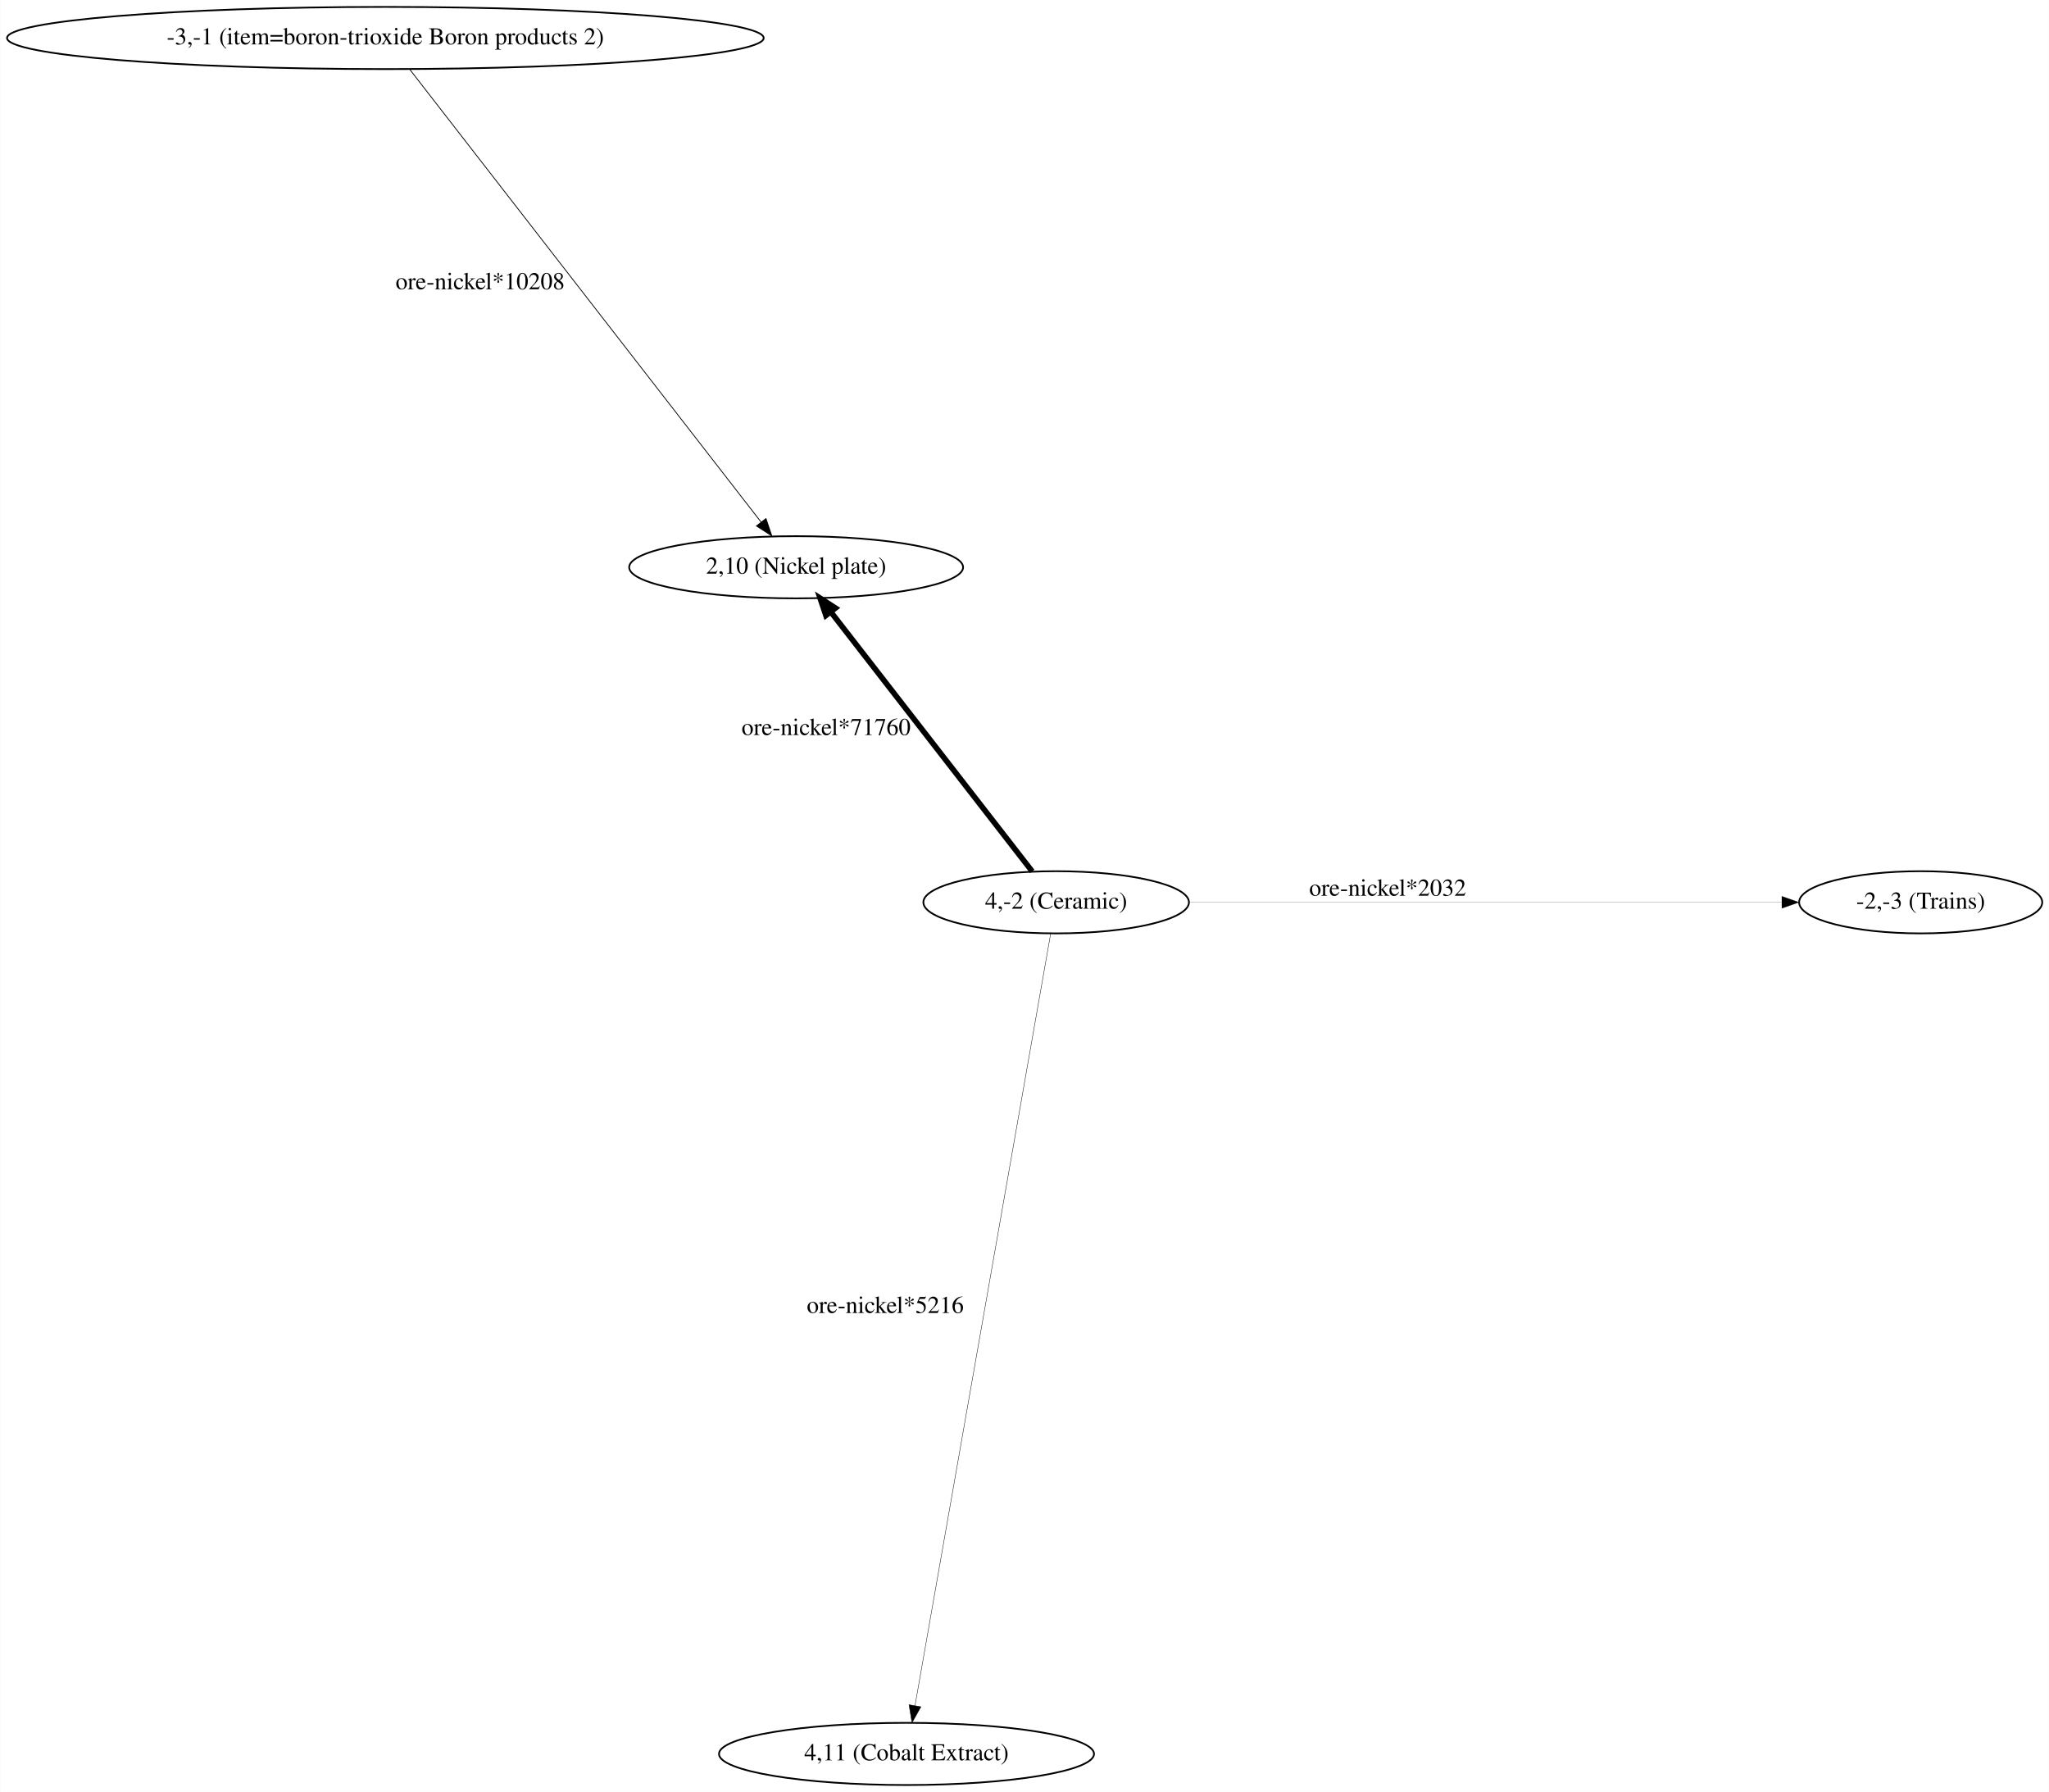
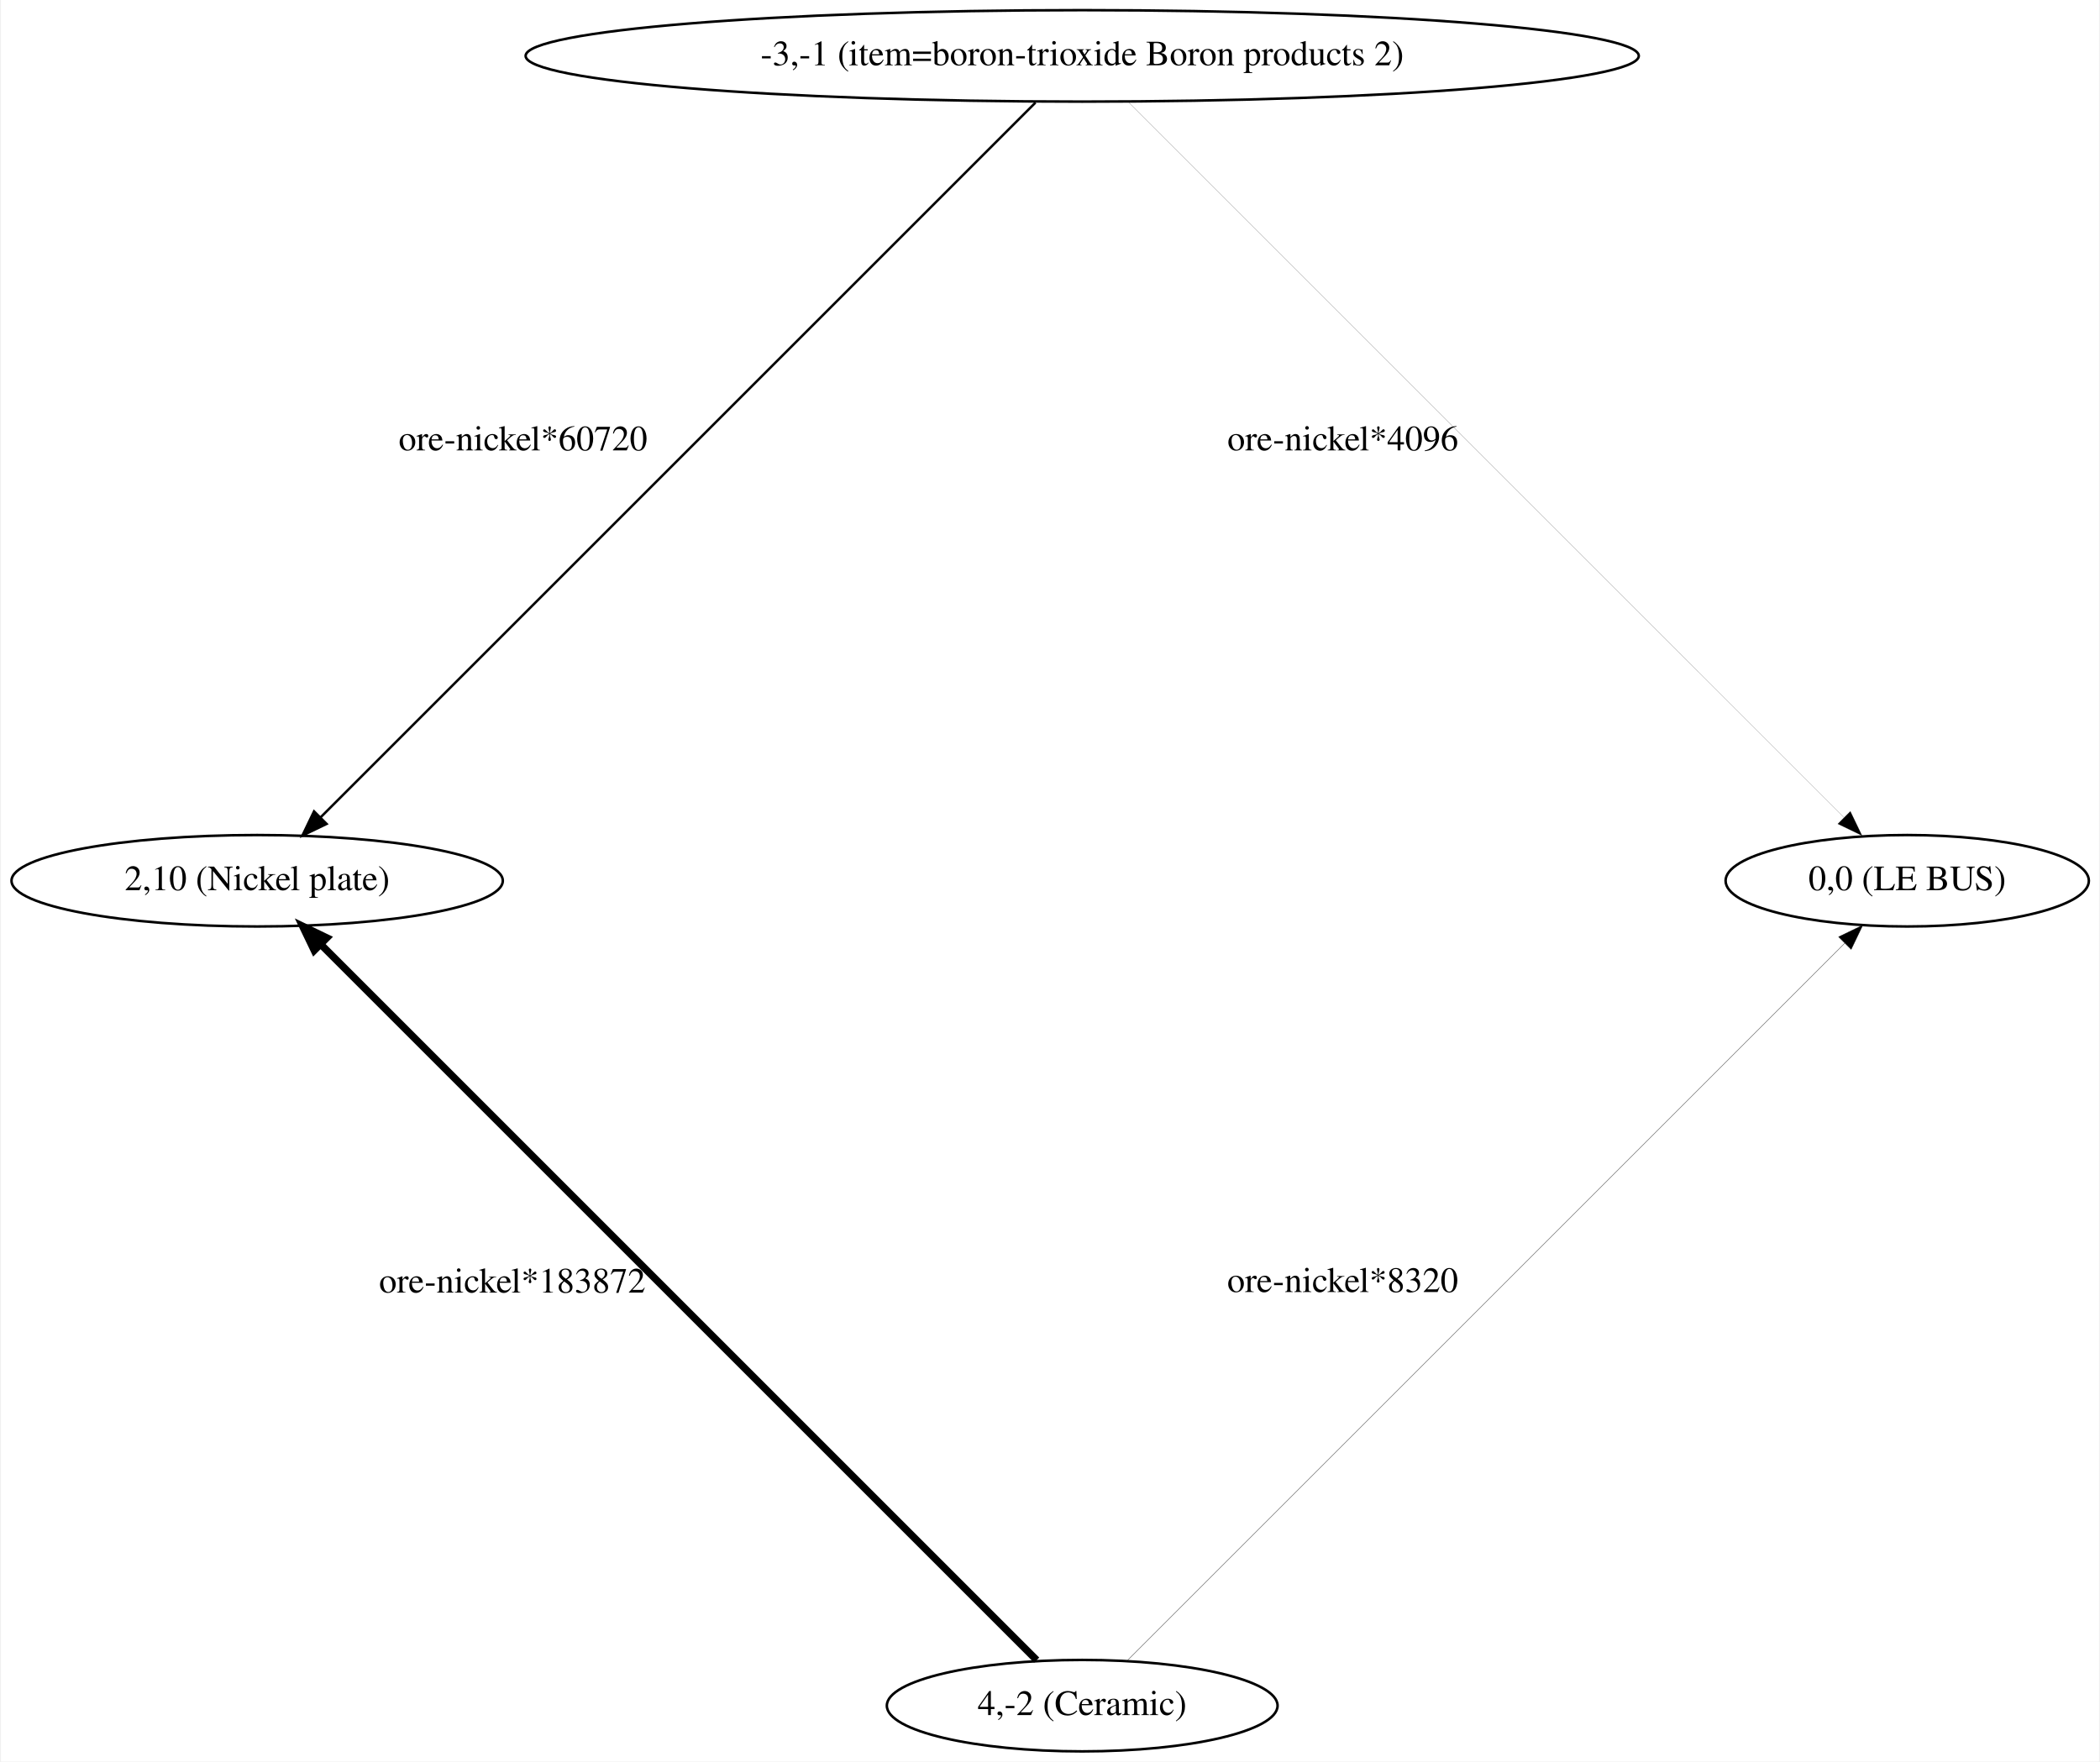
- <svg xmlns="http://www.w3.org/2000/svg" width="1186pt" height="1037pt" viewBox="0.00 0.00 1186.19 1037.35">
-   <g id="graph0" class="graph" transform="scale(1 1) rotate(0) translate(4 1033.35)">
-     <polygon fill="white" stroke="transparent" points="-4,4 -4,-1033.35 1182.19,-1033.35 1182.19,4 -4,4" />
+ <svg xmlns="http://www.w3.org/2000/svg" width="826pt" height="693pt" viewBox="0.00 0.00 825.77 693.43">
+   <g id="graph0" class="graph" transform="scale(1 1) rotate(0) translate(4 689.43)">
+     <polygon fill="white" stroke="transparent" points="-4,4 -4,-689.43 821.77,-689.43 821.77,4 -4,4" />
    <g id="node1" class="node">
-       <ellipse fill="none" stroke="black" cx="607.43" cy="-511.01" rx="76.89" ry="18" />
-       <text text-anchor="middle" x="607.43" y="-507.31" font-family="Times,serif" font-size="14.00">4,-2 (Ceramic)</text>
+       <ellipse fill="none" stroke="black" cx="421.56" cy="-18" rx="76.89" ry="18" />
+       <text text-anchor="middle" x="421.56" y="-14.3" font-family="Times,serif" font-size="14.00">4,-2 (Ceramic)</text>
    </g>
    <g id="node2" class="node">
-       <ellipse fill="none" stroke="black" cx="1108" cy="-511.01" rx="70.39" ry="18" />
-       <text text-anchor="middle" x="1108" y="-507.31" font-family="Times,serif" font-size="14.00">-2,-3 (Trains)</text>
+       <ellipse fill="none" stroke="black" cx="96.84" cy="-342.72" rx="96.68" ry="18" />
+       <text text-anchor="middle" x="96.84" y="-339.02" font-family="Times,serif" font-size="14.00">2,10 (Nickel plate)</text>
    </g>
    <g id="edge1" class="edge">
-       <path fill="none" stroke="black" stroke-width="0.09" d="M684.28,-511.01C777.22,-511.01 932.95,-511.01 1027.5,-511.01" />
-       <polygon fill="black" stroke="black" stroke-width="0.09" points="1027.59,-514.51 1037.59,-511.01 1027.59,-507.51 1027.59,-514.51" />
-       <text text-anchor="middle" x="799.39" y="-514.81" font-family="Times,serif" font-size="14.00">ore-nickel*2032</text>
+       <path fill="none" stroke="black" stroke-width="2.86" d="M403.64,-35.92C349.08,-90.47 184.93,-254.63 121.88,-317.68" />
+       <polygon fill="black" stroke="black" stroke-width="2.86" points="119.3,-315.3 114.71,-324.85 124.25,-320.25 119.3,-315.3" />
+       <text text-anchor="middle" x="197.26" y="-180.6" font-family="Times,serif" font-size="14.00">ore-nickel*183872</text>
+     </g>
+     <g id="node4" class="node">
+       <ellipse fill="none" stroke="black" cx="746.27" cy="-342.72" rx="71.49" ry="18" />
+       <text text-anchor="middle" x="746.27" y="-339.02" font-family="Times,serif" font-size="14.00">0,0 (LE BUS)</text>
+     </g>
+     <g id="edge3" class="edge">
+       <path fill="none" stroke="black" stroke-width="0.13" d="M439.48,-35.92C494.16,-90.6 658.95,-255.4 721.67,-318.12" />
+       <polygon fill="black" stroke="black" stroke-width="0.13" points="719.26,-320.65 728.8,-325.25 724.21,-315.7 719.26,-320.65" />
+       <text text-anchor="middle" x="524.08" y="-180.82" font-family="Times,serif" font-size="14.00">ore-nickel*8320</text>
    </g>
    <g id="node3" class="node">
-       <ellipse fill="none" stroke="black" cx="456.87" cy="-704.96" rx="96.68" ry="18" />
-       <text text-anchor="middle" x="456.87" y="-701.26" font-family="Times,serif" font-size="14.00">2,10 (Nickel plate)</text>
+       <ellipse fill="none" stroke="black" cx="421.56" cy="-667.43" rx="219.06" ry="18" />
+       <text text-anchor="middle" x="421.56" y="-663.73" font-family="Times,serif" font-size="14.00">-3,-1 (item=boron-trioxide Boron products 2)</text>
    </g>
    <g id="edge2" class="edge">
-       <path fill="none" stroke="black" stroke-width="3.22" d="M593.54,-528.91C566.76,-563.4 507.92,-639.2 476.91,-679.15" />
-       <polygon fill="black" stroke="black" stroke-width="3.22" points="474.1,-677.06 470.73,-687.11 479.63,-681.35 474.1,-677.06" />
-       <text text-anchor="middle" x="474.22" y="-607.83" font-family="Times,serif" font-size="14.00">ore-nickel*71760</text>
-     </g>
-     <g id="node5" class="node">
-       <ellipse fill="none" stroke="black" cx="520.78" cy="-18" rx="108.58" ry="18" />
-       <text text-anchor="middle" x="520.78" y="-14.3" font-family="Times,serif" font-size="14.00">4,11 (Cobalt Extract)</text>
+       <path fill="none" stroke="black" stroke-width="0.95" d="M403.17,-649.04C348.12,-593.99 184.56,-430.44 121.77,-367.65" />
+       <polygon fill="black" stroke="black" stroke-width="0.95" points="124.18,-365.1 114.63,-360.5 119.23,-370.05 124.18,-365.1" />
+       <text text-anchor="middle" x="201.47" y="-512.14" font-family="Times,serif" font-size="14.00">ore-nickel*60720</text>
    </g>
    <g id="edge4" class="edge">
-       <path fill="none" stroke="black" stroke-width="0.23" d="M604.25,-492.88C591.18,-418.51 541.61,-136.51 525.72,-46.09" />
-       <polygon fill="black" stroke="black" stroke-width="0.23" points="529.13,-45.28 523.95,-36.04 522.23,-46.49 529.13,-45.28" />
-       <text text-anchor="middle" x="508.48" y="-273.28" font-family="Times,serif" font-size="14.00">ore-nickel*5216</text>
-     </g>
-     <g id="node4" class="node">
-       <ellipse fill="none" stroke="black" cx="219.03" cy="-1011.35" rx="219.06" ry="18" />
-       <text text-anchor="middle" x="219.03" y="-1007.65" font-family="Times,serif" font-size="14.00">-3,-1 (item=boron-trioxide Boron products 2)</text>
-     </g>
-     <g id="edge3" class="edge">
-       <path fill="none" stroke="black" stroke-width="0.46" d="M233.2,-993.11C273.6,-941.06 389.51,-791.75 436.61,-731.07" />
-       <polygon fill="black" stroke="black" stroke-width="0.46" points="439.41,-733.16 442.78,-723.12 433.88,-728.87 439.41,-733.16" />
-       <text text-anchor="middle" x="273.9" y="-865.89" font-family="Times,serif" font-size="14.00">ore-nickel*10208</text>
+       <path fill="none" stroke="black" stroke-width="0.06" d="M439.94,-649.04C494.99,-593.99 658.55,-430.44 721.34,-367.65" />
+       <polygon fill="black" stroke="black" stroke-width="0.06" points="723.89,-370.05 728.48,-360.5 718.94,-365.1 723.89,-370.05" />
+       <text text-anchor="middle" x="524.14" y="-512.14" font-family="Times,serif" font-size="14.00">ore-nickel*4096</text>
    </g>
  </g>
</svg>
